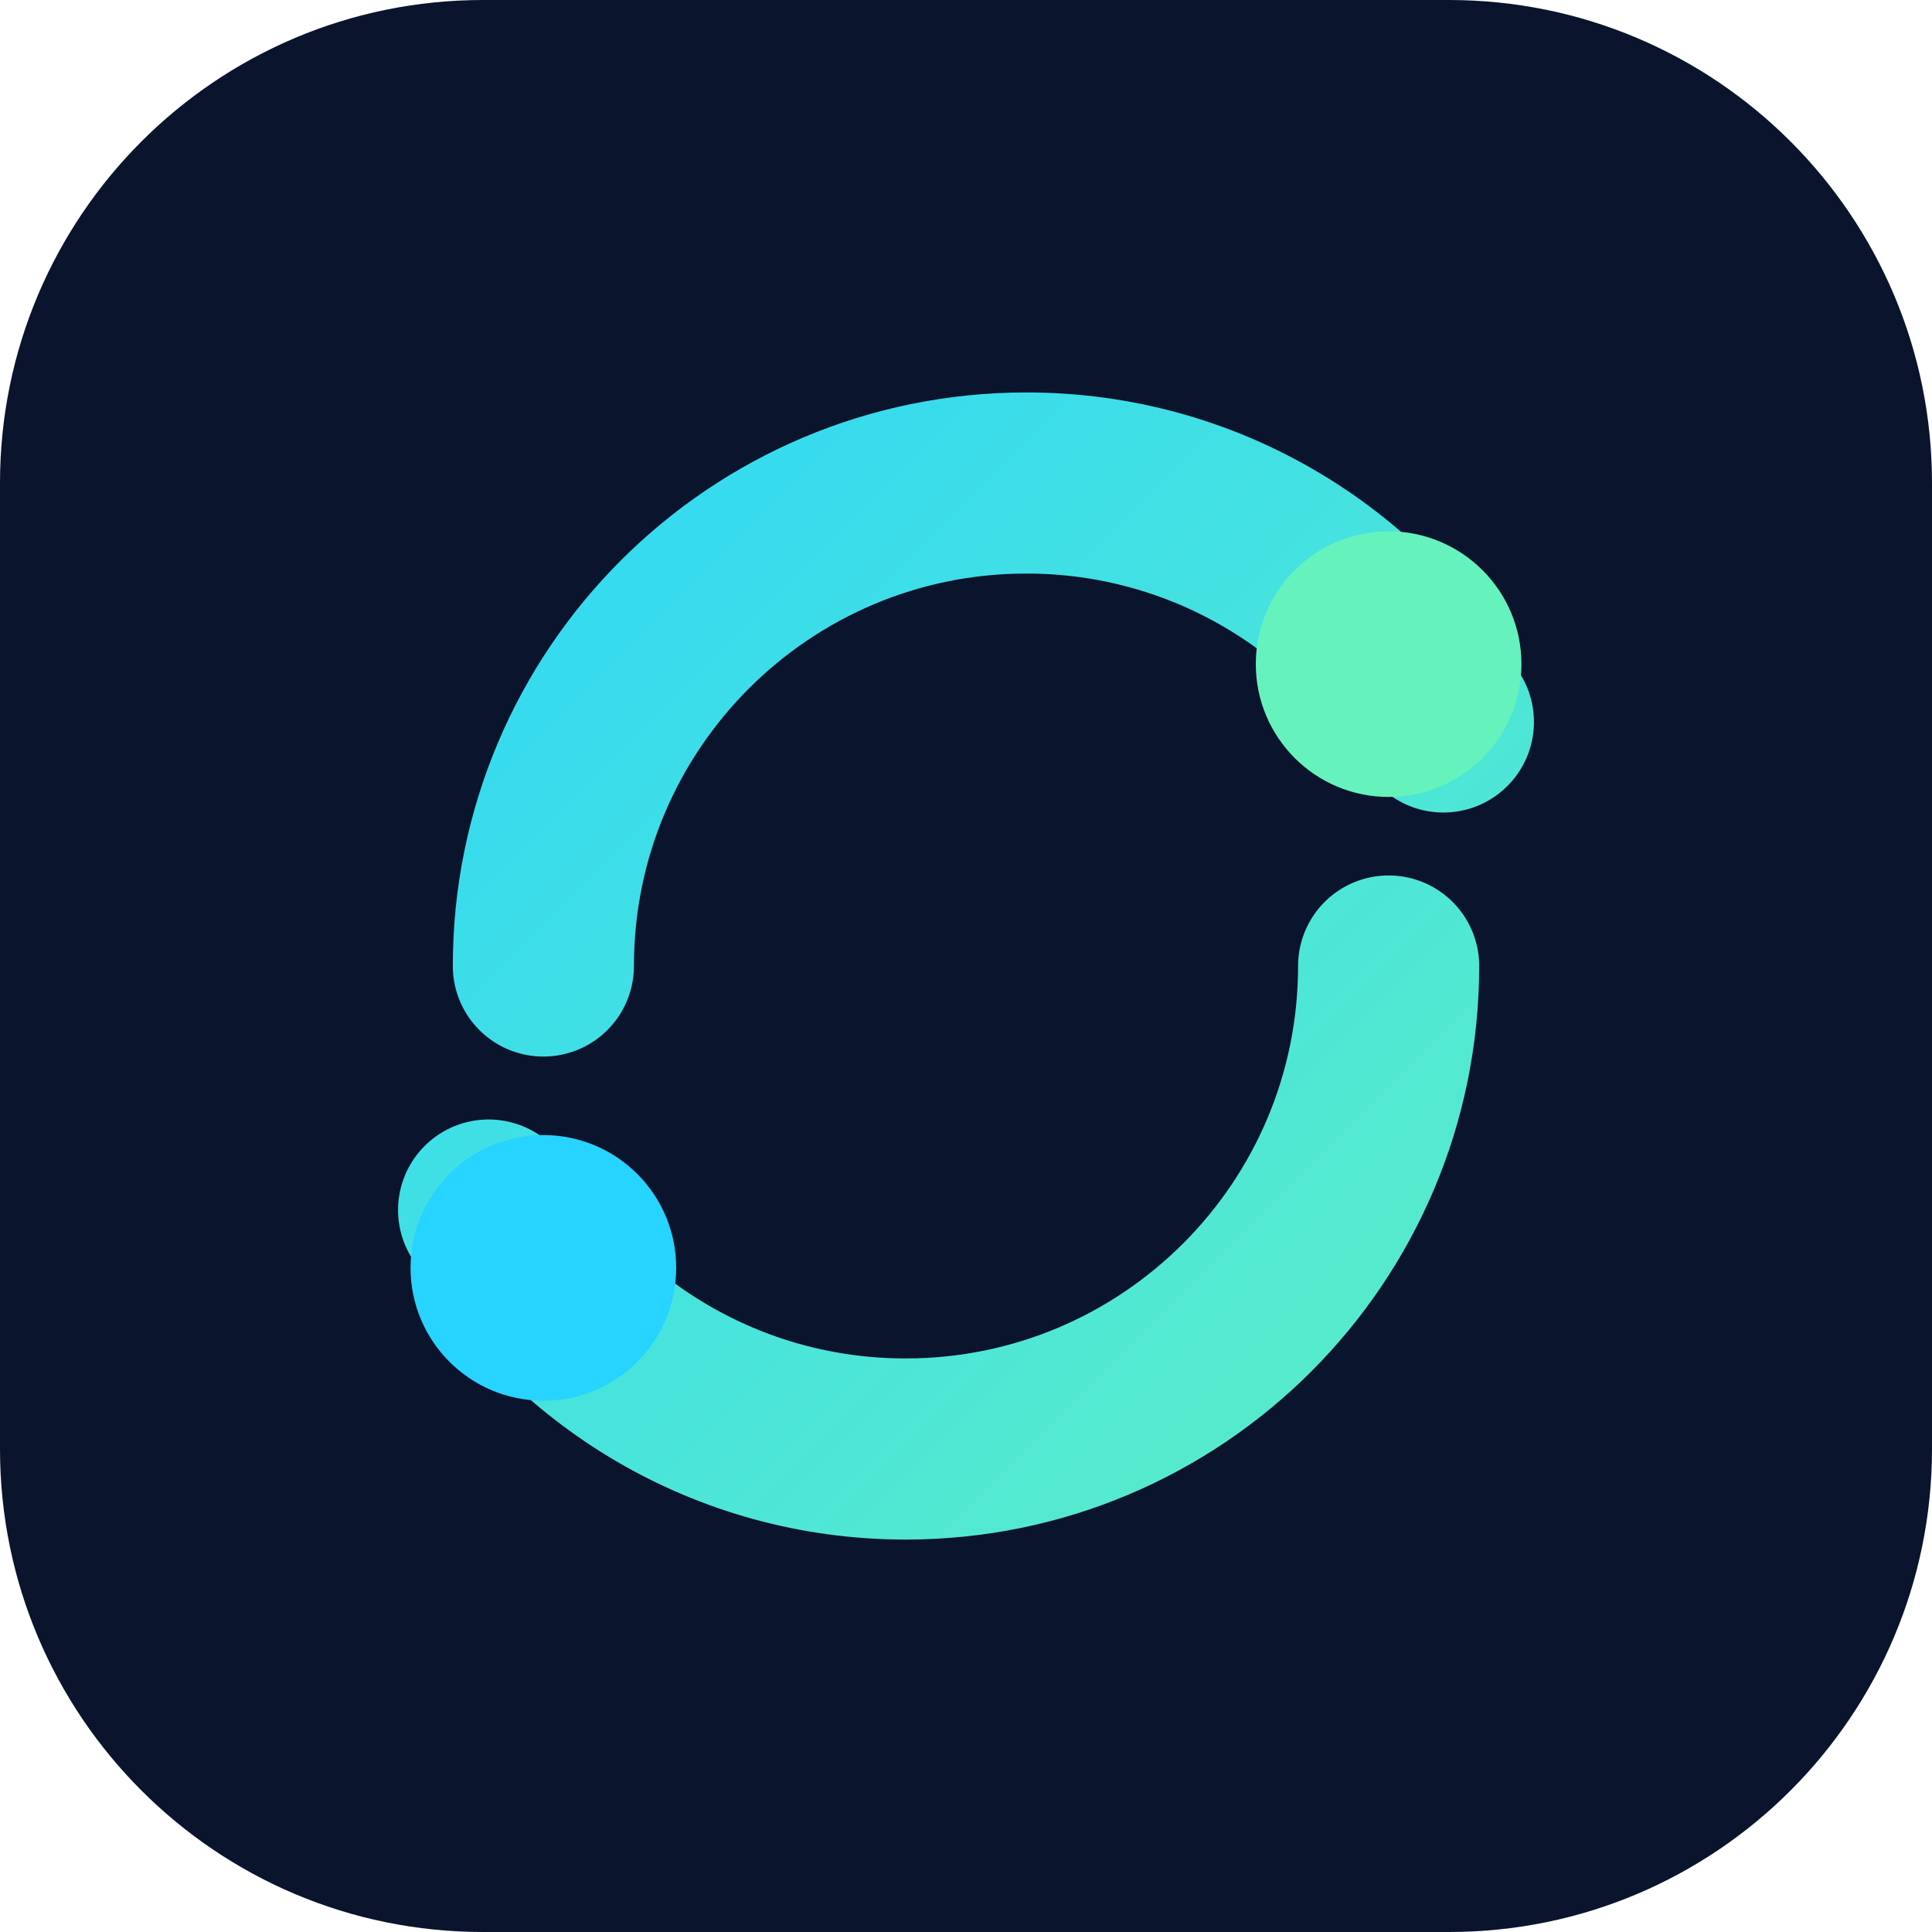
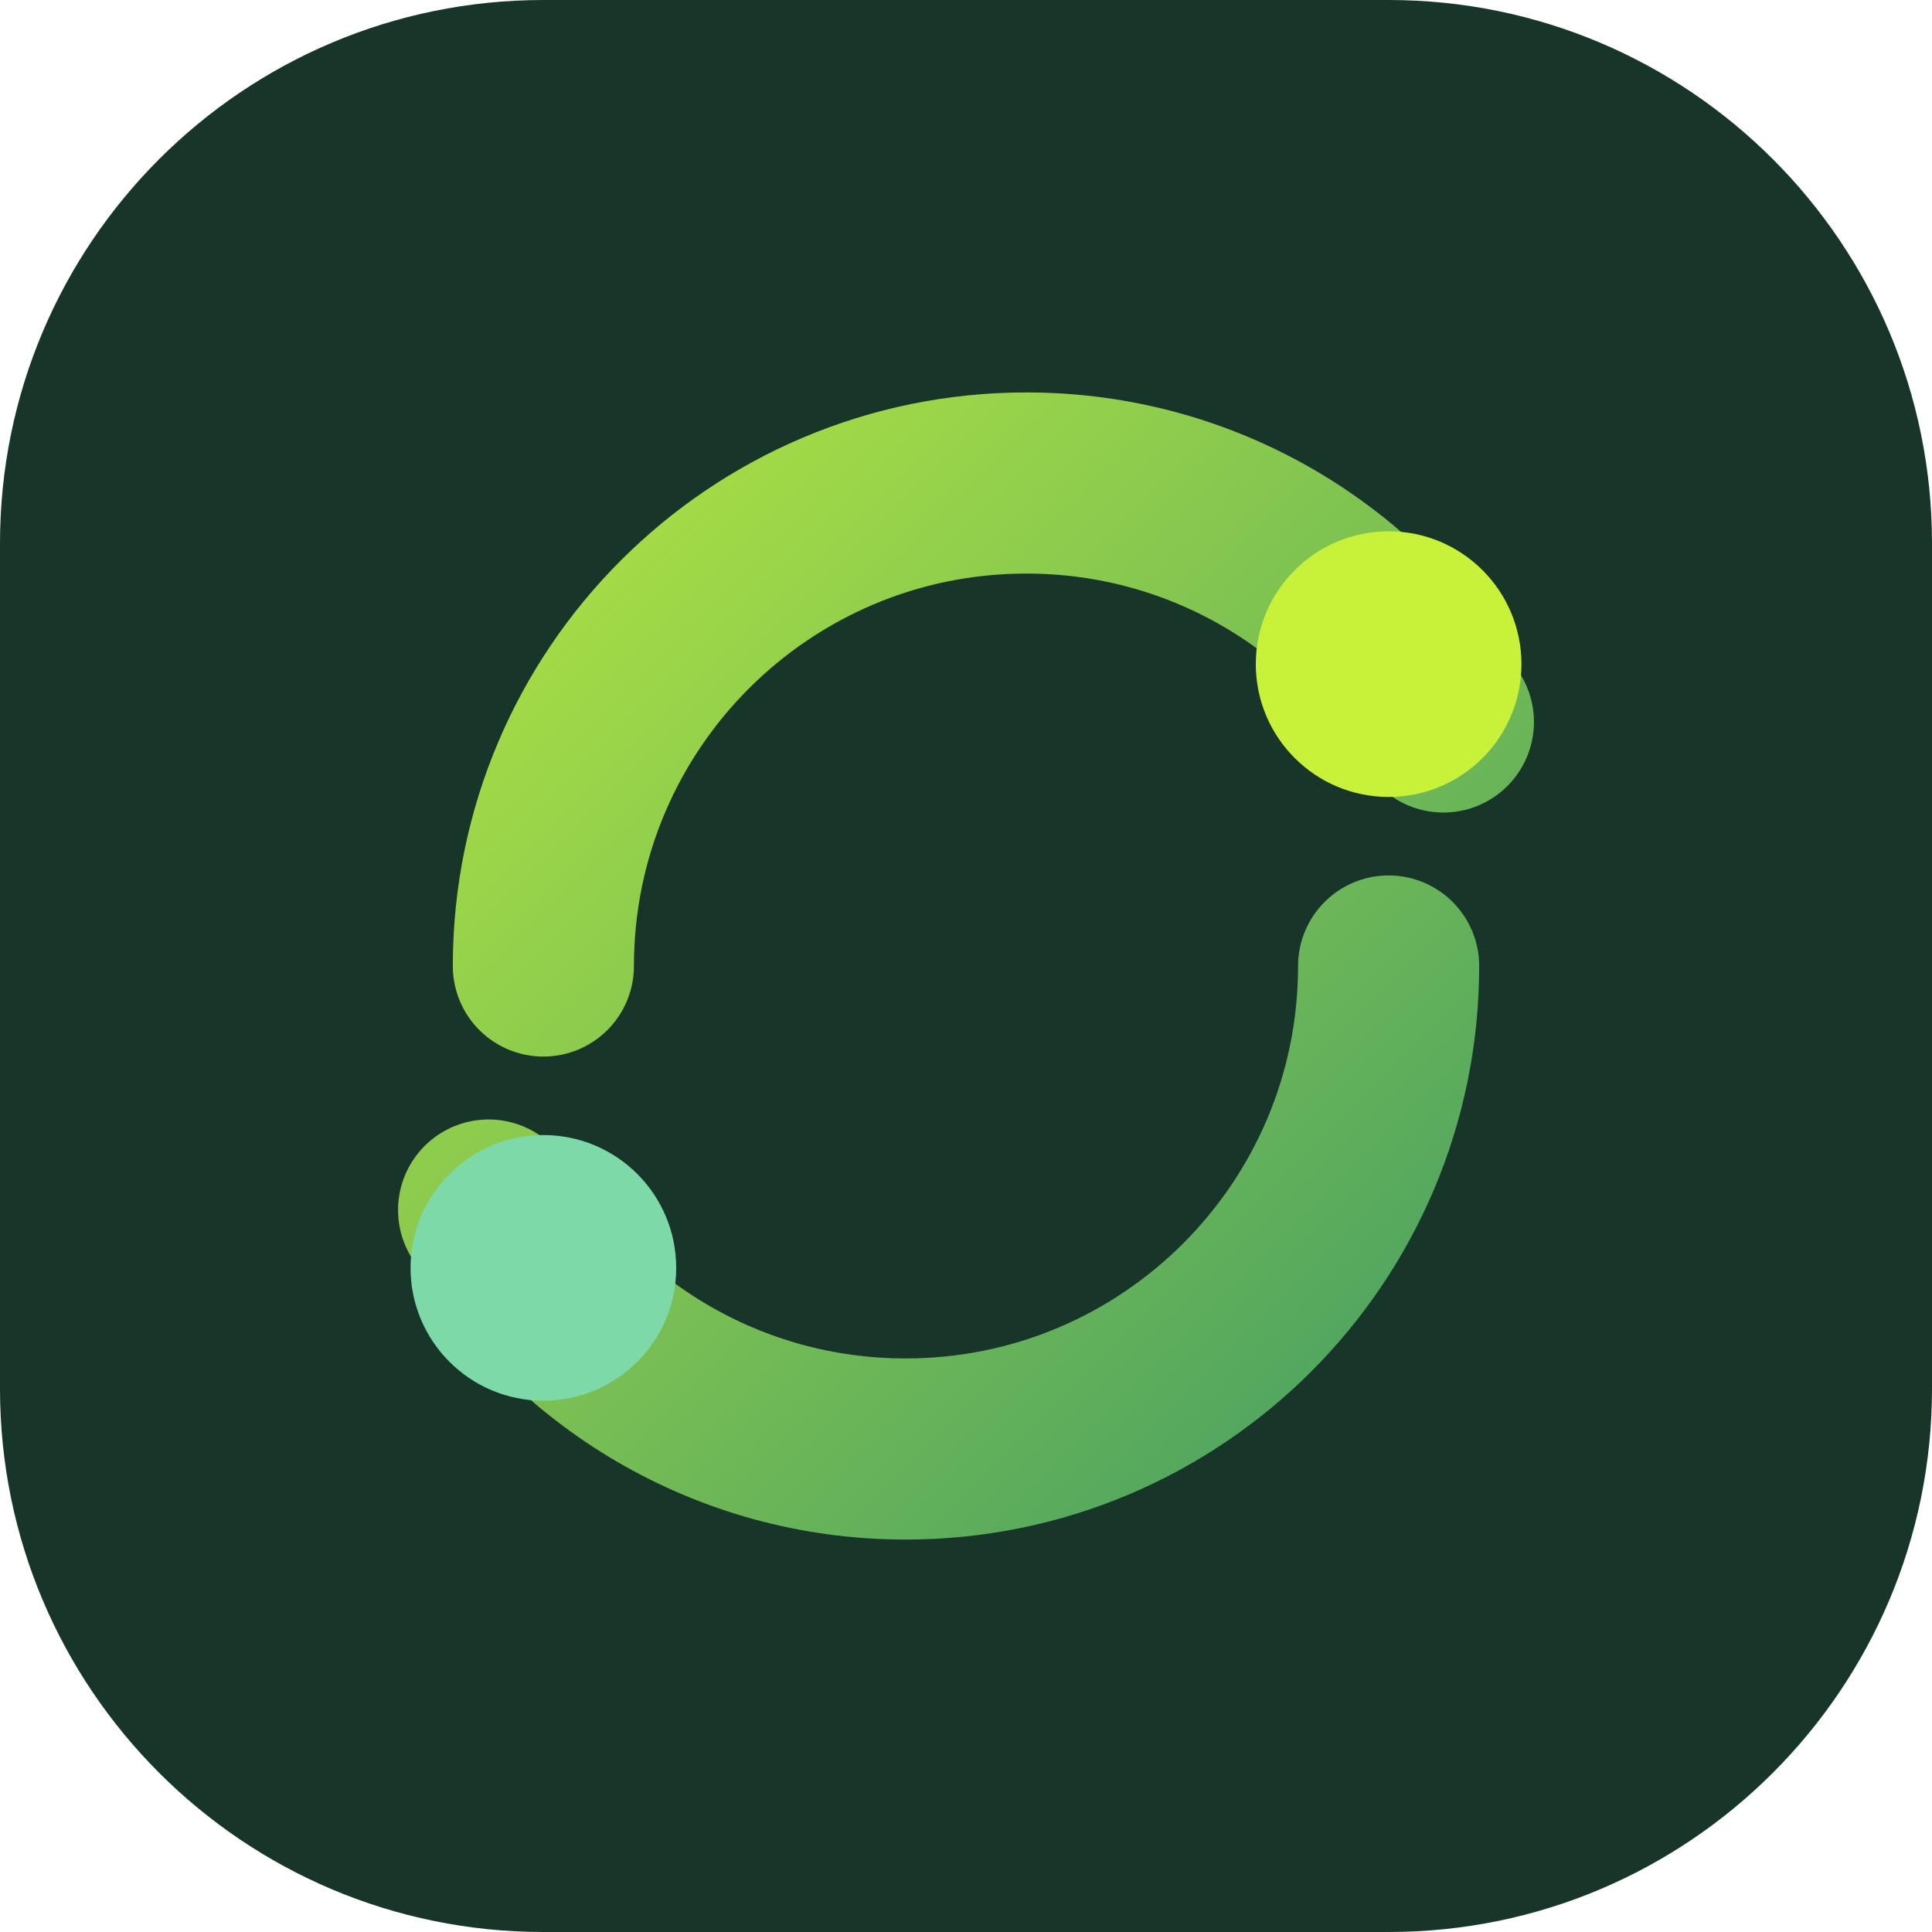
<svg xmlns="http://www.w3.org/2000/svg" viewBox="0 0 32 32">
  <defs>
    <linearGradient id="g" x1="4" y1="4" x2="28" y2="28" gradientUnits="userSpaceOnUse">
-       <stop stop-color="#27D3FF" />
-       <stop offset="1" stop-color="#65F2BD" />
+       <stop stop-color="#C8F23A" />
+       <stop offset="1" stop-color="#2F8F6B" />
    </linearGradient>
  </defs>
-   <rect width="32" height="32" rx="8" fill="#0A142D" />
+   <rect width="32" height="32" rx="9" fill="#18352A" />
  <path d="M9 16c0-4.418 3.582-8 8-8 2.946 0 5.514 1.593 6.907 3.958" fill="none" stroke="url(#g)" stroke-width="3" stroke-linecap="round" />
  <path d="M23 16c0 4.418-3.582 8-8 8-2.946 0-5.514-1.593-6.907-3.958" fill="none" stroke="url(#g)" stroke-width="3" stroke-linecap="round" />
-   <circle cx="23" cy="11" r="2.2" fill="#65F2BD" />
-   <circle cx="9" cy="21" r="2.2" fill="#27D3FF" />
+   <circle cx="23" cy="11" r="2.2" fill="#C8F23A" />
+   <circle cx="9" cy="21" r="2.2" fill="#7ED9A8" />
</svg>
